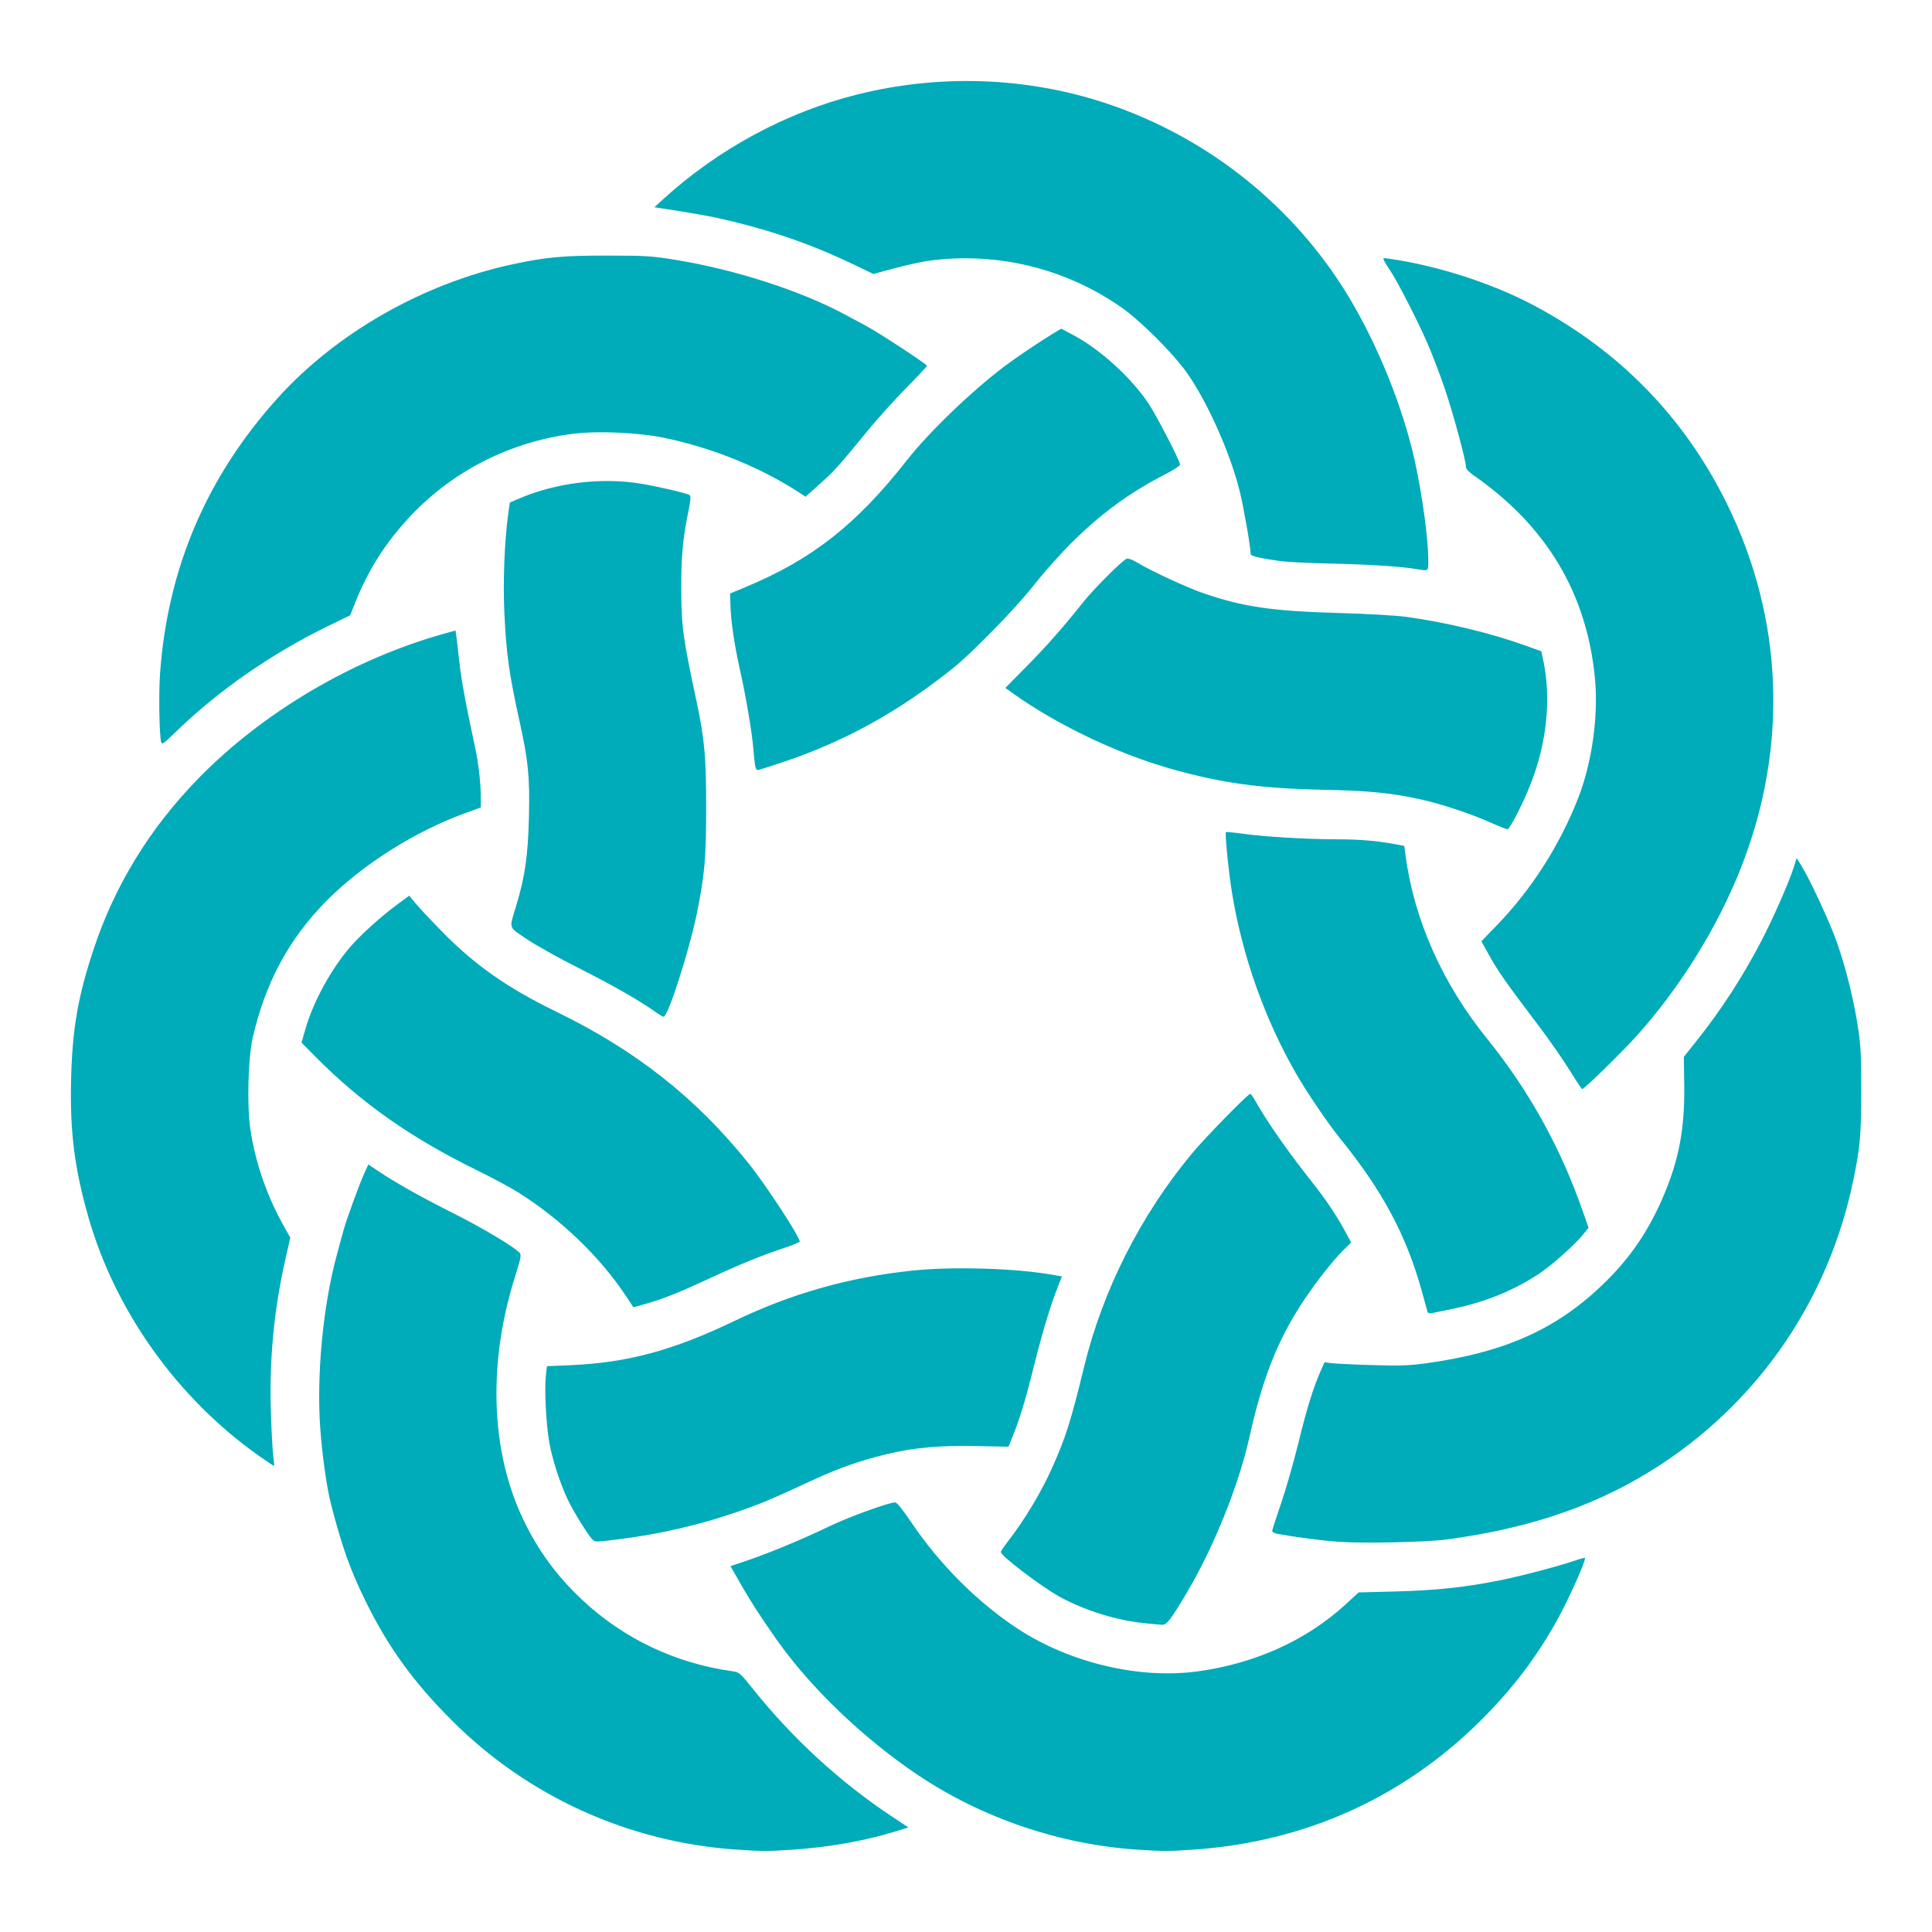
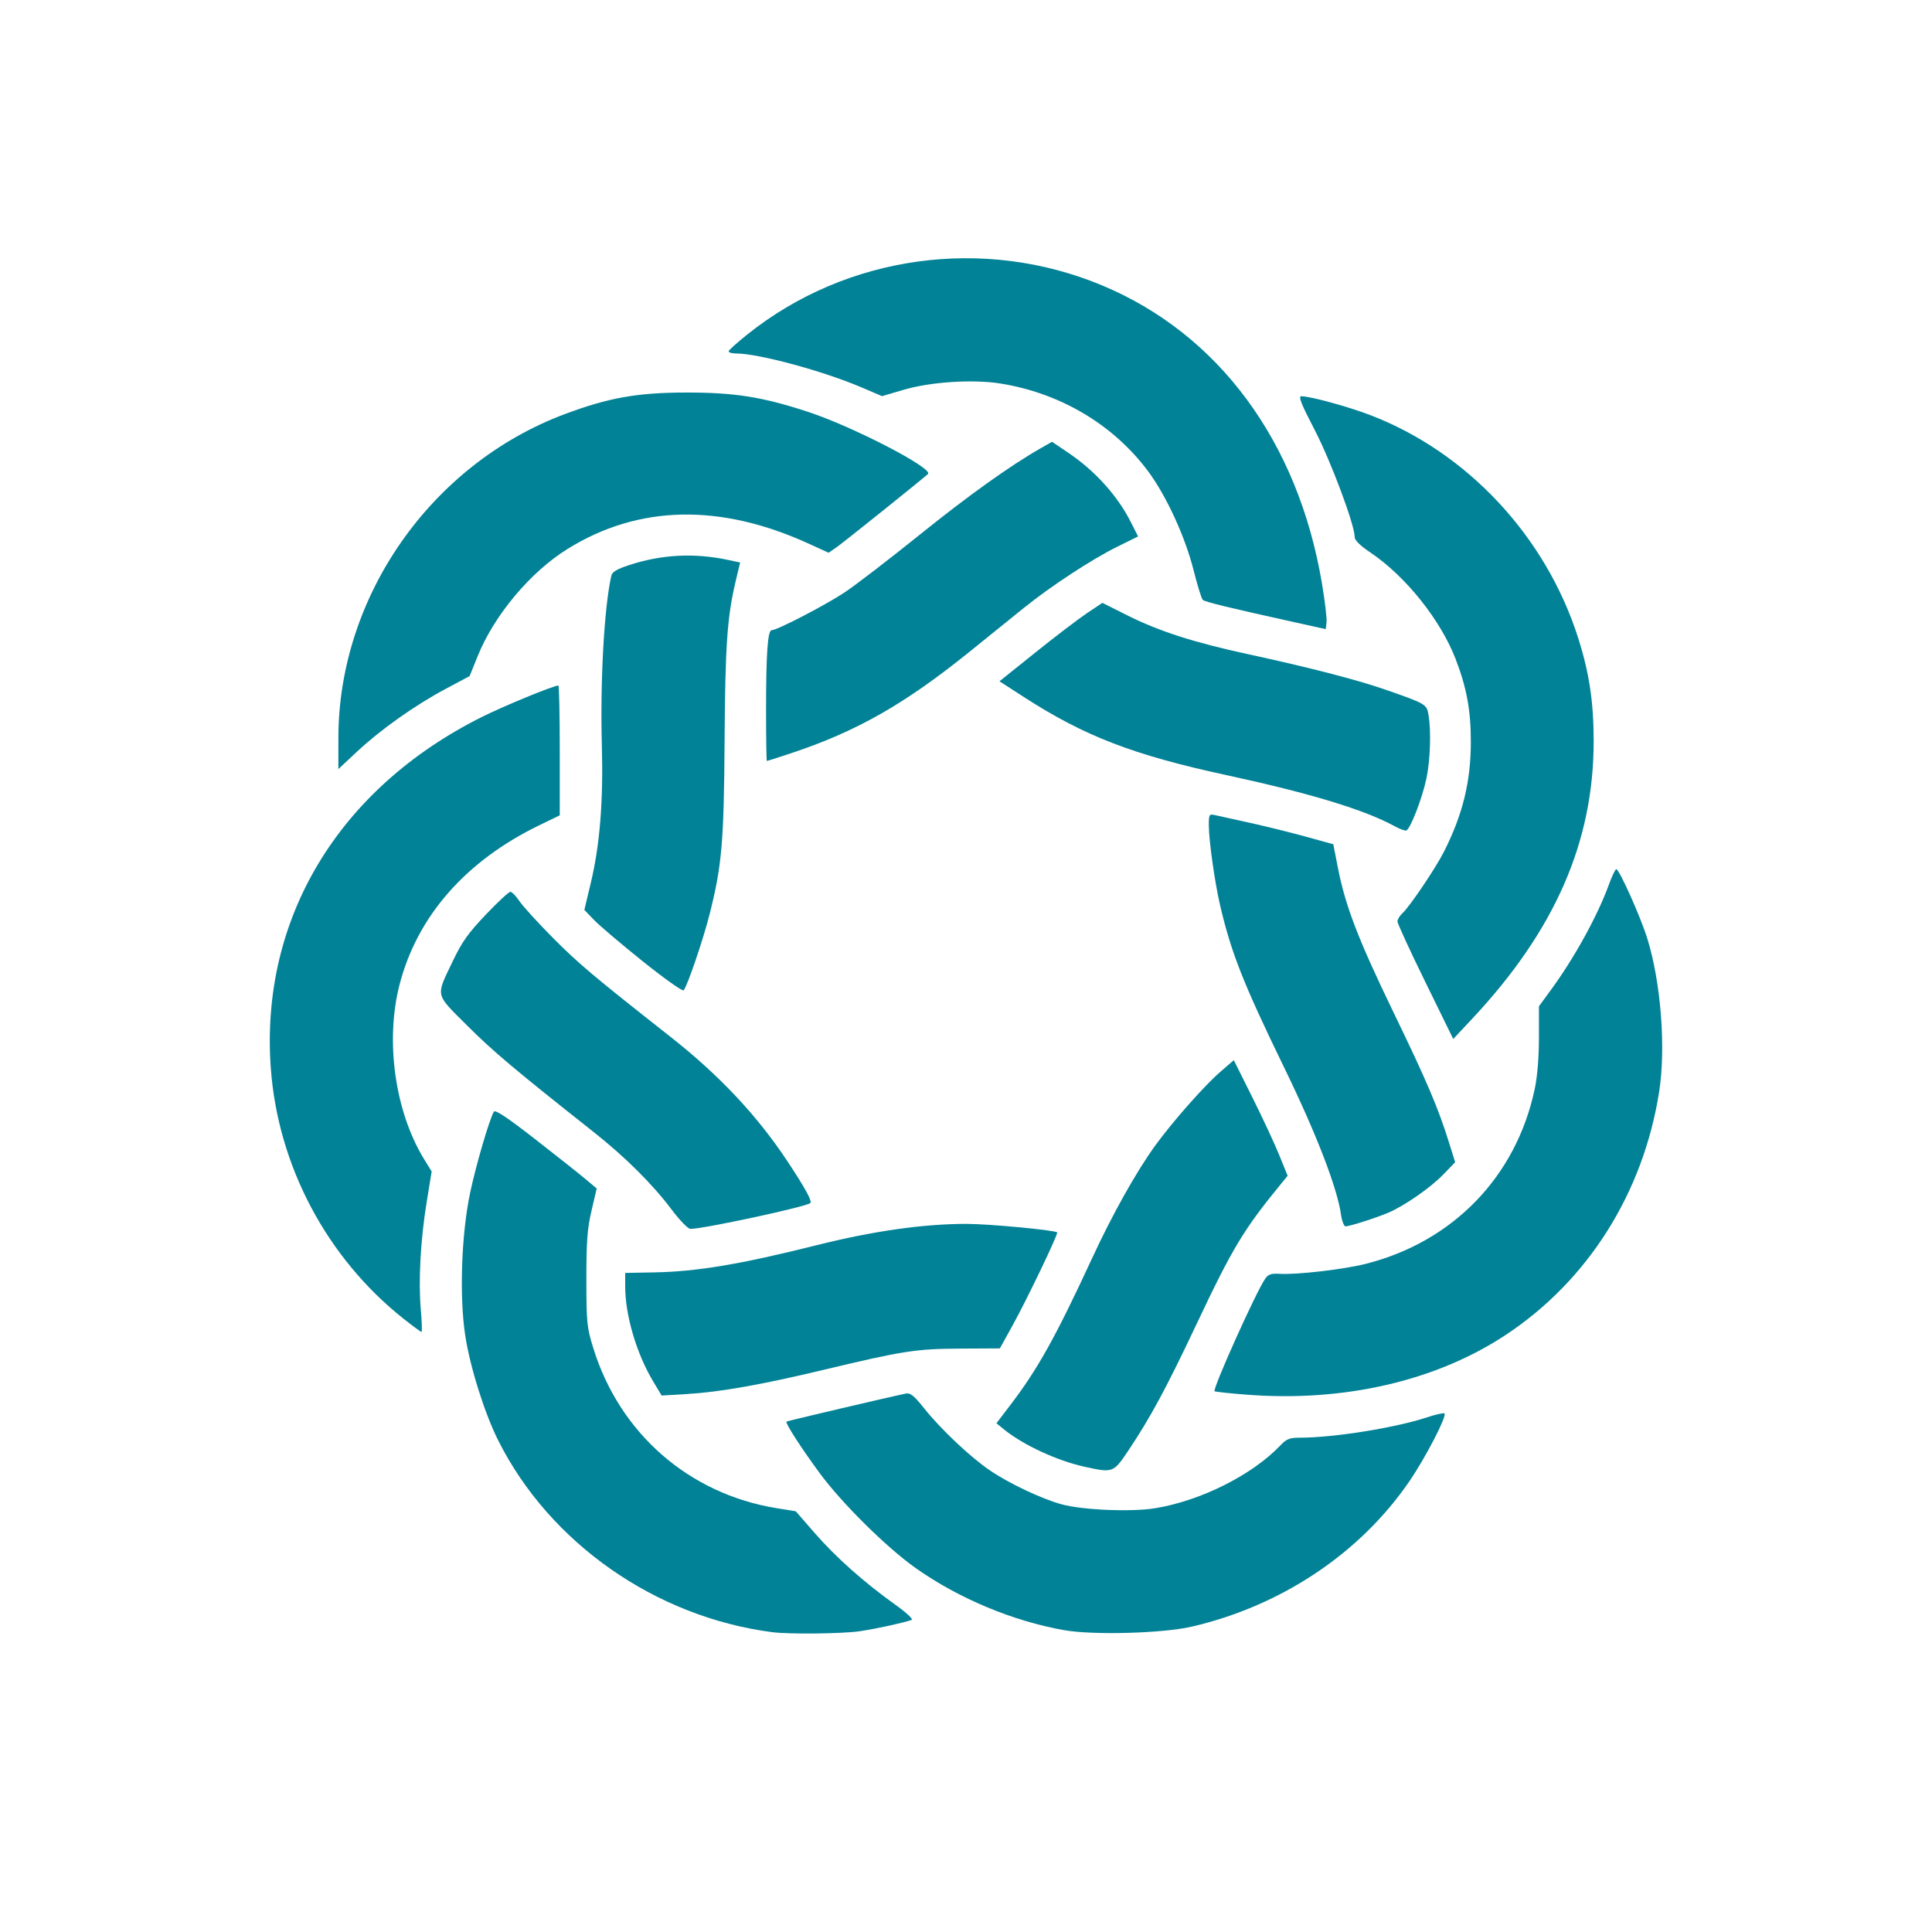
- <svg xmlns="http://www.w3.org/2000/svg" width="7cm" height="7cm" viewBox="0 0 70 70" version="1.1" id="svg8">
-   <defs id="defs2" />
-   <g id="layer1" transform="translate(160.9852,-261.8588)">
-     <path style="fill:#00ABBA;fill-opacity:1;stroke-width:0.057" d="m -134.345,328.871 c -3.886,-0.277 -7.515,-1.926 -10.252,-4.66 -1.427,-1.425 -2.347,-2.703 -3.18,-4.415 -0.537,-1.104 -0.826,-1.924 -1.223,-3.473 -0.144,-0.562 -0.307,-1.707 -0.379,-2.676 -0.146,-1.942 0.097,-4.493 0.605,-6.348 0.081,-0.297 0.184,-0.674 0.227,-0.836 0.106,-0.395 0.571,-1.674 0.758,-2.084 l 0.15,-0.329 0.285,0.192 c 0.665,0.448 1.56,0.954 2.747,1.552 1.153,0.581 2.278,1.254 2.457,1.468 0.057,0.069 0.027,0.219 -0.157,0.797 -1.01,3.16 -0.91,6.36 0.277,8.847 0.538,1.128 1.208,2.043 2.133,2.913 1.496,1.407 3.383,2.305 5.446,2.592 0.252,0.035 0.282,0.06 0.75,0.646 1.422,1.78 3.153,3.371 5.01,4.603 l 0.621,0.412 -0.485,0.148 c -1.122,0.342 -2.388,0.566 -3.704,0.656 -0.899,0.061 -1.144,0.061 -2.085,-0.007 z m 14.547,0.003 c -2.798,-0.19 -5.591,-1.14 -7.914,-2.692 -1.976,-1.32 -3.922,-3.186 -5.148,-4.935 -0.597,-0.852 -0.904,-1.326 -1.26,-1.947 l -0.4,-0.699 0.159,-0.051 c 1.002,-0.32 2.269,-0.834 3.455,-1.404 0.689,-0.331 2.134,-0.854 2.354,-0.852 0.063,6.1e-4 0.27,0.254 0.567,0.697 1.039,1.548 2.448,2.955 3.907,3.901 1.877,1.217 4.36,1.805 6.454,1.528 2.093,-0.277 3.981,-1.129 5.403,-2.44 l 0.461,-0.425 1.361,-0.035 c 1.446,-0.037 2.529,-0.154 3.794,-0.41 0.759,-0.154 2.111,-0.511 2.686,-0.709 0.185,-0.064 0.346,-0.107 0.358,-0.095 0.058,0.059 -0.595,1.515 -1.025,2.285 -0.745,1.333 -1.585,2.438 -2.71,3.564 -2.821,2.823 -6.378,4.434 -10.424,4.718 -0.902,0.063 -1.143,0.063 -2.078,0 z m 0.289,-8.204 c -1.02,-0.098 -2.214,-0.472 -3.113,-0.974 -0.667,-0.373 -2.101,-1.467 -2.101,-1.604 0,-0.03 0.111,-0.198 0.246,-0.372 0.61,-0.784 1.221,-1.799 1.616,-2.686 0.496,-1.114 0.673,-1.674 1.156,-3.658 0.676,-2.776 2.042,-5.477 3.905,-7.722 0.479,-0.577 2.03,-2.164 2.116,-2.163 0.023,5e-5 0.117,0.135 0.208,0.299 0.389,0.699 1.184,1.835 2,2.861 0.498,0.626 0.919,1.249 1.22,1.807 l 0.227,0.42 -0.26,0.253 c -0.405,0.394 -1.054,1.223 -1.537,1.964 -0.876,1.344 -1.426,2.744 -1.876,4.777 -0.397,1.792 -1.294,4.026 -2.293,5.71 -0.556,0.937 -0.723,1.155 -0.879,1.146 -0.07,-0.003 -0.356,-0.03 -0.636,-0.057 z m 6.996,-2.951 c -0.573,-0.042 -1.474,-0.159 -2.132,-0.275 -0.174,-0.031 -0.253,-0.072 -0.245,-0.128 0.007,-0.045 0.153,-0.497 0.326,-1.003 0.173,-0.507 0.457,-1.497 0.629,-2.201 0.308,-1.254 0.53,-1.969 0.803,-2.588 l 0.137,-0.309 0.242,0.033 c 0.133,0.018 0.793,0.05 1.467,0.07 0.99,0.03 1.36,0.019 1.936,-0.06 2.832,-0.384 4.712,-1.213 6.398,-2.821 1.001,-0.955 1.677,-1.935 2.236,-3.24 0.562,-1.313 0.776,-2.454 0.754,-4.021 l -0.014,-1.026 0.46,-0.578 c 0.898,-1.127 1.675,-2.326 2.355,-3.633 0.424,-0.815 1.01,-2.151 1.169,-2.663 l 0.102,-0.328 0.17,0.272 c 0.311,0.498 1.047,2.085 1.288,2.777 0.324,0.931 0.592,2.001 0.75,2.989 0.114,0.713 0.132,1.035 0.133,2.363 8.06e-4,1.621 -0.041,2.087 -0.293,3.298 -0.884,4.241 -3.347,7.883 -6.93,10.249 -2.206,1.457 -4.693,2.33 -7.807,2.742 -0.747,0.099 -3.048,0.146 -3.931,0.081 z m -27.026,-0.101 c -0.184,-0.209 -0.685,-1.024 -0.876,-1.427 -0.281,-0.592 -0.569,-1.487 -0.672,-2.089 -0.111,-0.648 -0.175,-1.88 -0.123,-2.369 l 0.04,-0.375 0.836,-0.035 c 2.073,-0.087 3.735,-0.534 5.959,-1.604 2.061,-0.991 4.135,-1.579 6.435,-1.823 1.456,-0.154 3.713,-0.089 5.064,0.146 l 0.368,0.064 -0.118,0.294 c -0.291,0.727 -0.589,1.708 -0.909,2.998 -0.308,1.241 -0.511,1.899 -0.817,2.649 l -0.093,0.229 -1.149,-0.023 c -1.347,-0.027 -2.233,0.051 -3.201,0.278 -0.962,0.226 -1.786,0.513 -2.722,0.946 -1.536,0.712 -1.892,0.861 -2.741,1.155 -1.404,0.486 -2.828,0.814 -4.353,1.003 -0.818,0.102 -0.82,0.102 -0.926,-0.019 z m -12.062,-3.009 c -2.94,-2.074 -5.194,-5.222 -6.172,-8.62 -0.509,-1.769 -0.681,-3.11 -0.637,-4.981 0.043,-1.861 0.244,-3.029 0.816,-4.754 0.766,-2.311 2.029,-4.374 3.776,-6.17 2.358,-2.424 5.634,-4.353 8.954,-5.274 l 0.383,-0.106 0.026,0.181 c 0.014,0.1 0.067,0.54 0.116,0.979 0.078,0.694 0.223,1.478 0.567,3.073 0.121,0.559 0.206,1.292 0.206,1.771 v 0.408 l -0.584,0.212 c -1.803,0.654 -3.712,1.863 -5.004,3.169 -1.361,1.375 -2.22,2.97 -2.674,4.959 -0.171,0.751 -0.215,2.445 -0.085,3.324 0.173,1.173 0.596,2.404 1.19,3.465 l 0.255,0.455 -0.187,0.831 c -0.41,1.821 -0.578,3.624 -0.515,5.517 0.022,0.673 0.06,1.378 0.085,1.566 0.024,0.188 0.039,0.348 0.032,0.357 -0.007,0.009 -0.253,-0.155 -0.547,-0.362 z m 42.339,-5.217 c -0.013,-0.04 -0.102,-0.362 -0.199,-0.717 -0.551,-2.024 -1.435,-3.681 -2.966,-5.562 -0.429,-0.527 -1.216,-1.687 -1.603,-2.362 -1.14,-1.989 -1.943,-4.257 -2.318,-6.547 -0.12,-0.736 -0.262,-2.154 -0.22,-2.196 0.013,-0.013 0.291,0.013 0.617,0.059 0.777,0.109 2.313,0.2 3.384,0.201 0.836,6e-4 1.494,0.056 2.141,0.179 l 0.321,0.061 0.038,0.293 c 0.303,2.354 1.333,4.681 2.966,6.698 1.505,1.858 2.671,3.963 3.466,6.254 l 0.205,0.589 -0.174,0.219 c -0.299,0.378 -1.145,1.134 -1.62,1.448 -0.932,0.617 -1.97,1.036 -3.181,1.283 -0.317,0.065 -0.635,0.13 -0.706,0.145 -0.075,0.016 -0.139,-0.003 -0.152,-0.046 z m -29.043,-0.576 c -0.946,-1.426 -2.363,-2.788 -3.916,-3.761 -0.277,-0.174 -0.931,-0.525 -1.452,-0.78 -2.419,-1.185 -4.217,-2.448 -5.888,-4.135 l -0.5,-0.505 0.147,-0.51 c 0.277,-0.964 0.92,-2.142 1.607,-2.945 0.366,-0.428 1.121,-1.112 1.694,-1.534 l 0.455,-0.336 0.225,0.274 c 0.124,0.151 0.559,0.615 0.968,1.032 1.183,1.209 2.368,2.039 4.13,2.896 2.886,1.403 5.062,3.119 6.972,5.496 0.614,0.764 1.852,2.657 1.852,2.831 0,0.028 -0.25,0.133 -0.555,0.234 -0.841,0.278 -1.584,0.581 -2.776,1.134 -1.113,0.516 -1.65,0.727 -2.313,0.911 l -0.381,0.106 z m 34.181,-8.195 c -0.237,-0.384 -0.748,-1.116 -1.135,-1.626 -1.141,-1.506 -1.45,-1.944 -1.759,-2.503 l -0.293,-0.529 0.589,-0.611 c 1.238,-1.285 2.253,-2.877 2.917,-4.576 0.5,-1.279 0.738,-2.974 0.608,-4.339 -0.293,-3.078 -1.759,-5.529 -4.408,-7.364 -0.161,-0.112 -0.265,-0.227 -0.265,-0.294 0,-0.234 -0.477,-1.993 -0.777,-2.866 -0.173,-0.504 -0.455,-1.238 -0.626,-1.633 -0.342,-0.787 -1.085,-2.237 -1.329,-2.596 -0.085,-0.125 -0.186,-0.286 -0.223,-0.357 -0.067,-0.127 -0.064,-0.129 0.177,-0.094 1.747,0.251 3.712,0.884 5.218,1.681 3.121,1.653 5.467,4.058 7.012,7.192 2.048,4.153 2.233,8.795 0.526,13.156 -0.854,2.18 -2.219,4.382 -3.813,6.149 -0.534,0.592 -1.882,1.907 -1.955,1.907 -0.019,0 -0.228,-0.314 -0.465,-0.698 z m -33.152,-2.126 c -0.599,-0.419 -1.527,-0.947 -2.761,-1.57 -0.705,-0.356 -1.545,-0.826 -1.868,-1.044 -0.669,-0.453 -0.637,-0.35 -0.381,-1.194 0.321,-1.057 0.432,-1.83 0.465,-3.217 0.035,-1.468 -0.021,-2.035 -0.345,-3.501 -0.374,-1.696 -0.475,-2.417 -0.545,-3.9 -0.052,-1.093 0.002,-2.563 0.128,-3.496 l 0.069,-0.507 0.378,-0.16 c 1.305,-0.552 2.902,-0.75 4.305,-0.533 0.598,0.093 1.71,0.349 1.827,0.421 0.057,0.035 0.048,0.163 -0.043,0.608 -0.198,0.977 -0.258,1.613 -0.255,2.728 0.003,1.437 0.049,1.779 0.556,4.152 0.288,1.347 0.349,2.029 0.346,3.876 -0.002,1.777 -0.052,2.359 -0.316,3.696 -0.272,1.378 -1.065,3.857 -1.231,3.845 -0.025,-10e-4 -0.173,-0.093 -0.329,-0.202 z m 30.318,-6.824 c -0.724,-0.327 -1.823,-0.69 -2.593,-0.858 -1.036,-0.225 -1.855,-0.306 -3.422,-0.338 -2.361,-0.049 -3.729,-0.236 -5.613,-0.768 -1.913,-0.541 -4.114,-1.594 -5.699,-2.727 l -0.275,-0.197 0.765,-0.774 c 0.733,-0.742 1.329,-1.418 2.062,-2.34 0.387,-0.486 1.425,-1.521 1.573,-1.568 0.056,-0.018 0.219,0.043 0.374,0.138 0.481,0.296 1.791,0.903 2.404,1.114 1.43,0.492 2.491,0.648 4.874,0.715 1.038,0.029 2.104,0.09 2.477,0.141 1.446,0.199 3.057,0.586 4.31,1.038 l 0.581,0.209 0.062,0.288 c 0.304,1.409 0.143,3.015 -0.452,4.529 -0.263,0.669 -0.742,1.61 -0.83,1.629 -0.031,0.007 -0.3,-0.098 -0.598,-0.232 z m -26.666,-2.066 c -0.016,-0.086 -0.046,-0.362 -0.066,-0.612 -0.048,-0.602 -0.265,-1.883 -0.483,-2.858 -0.206,-0.919 -0.329,-1.754 -0.347,-2.348 l -0.013,-0.424 0.565,-0.235 c 2.42,-1.008 4.01,-2.26 5.856,-4.611 0.792,-1.009 2.332,-2.489 3.534,-3.396 0.401,-0.303 1.267,-0.886 1.723,-1.161 l 0.321,-0.193 0.445,0.237 c 0.967,0.515 2.09,1.536 2.71,2.465 0.307,0.459 1.149,2.091 1.149,2.226 0,0.04 -0.263,0.208 -0.584,0.373 -1.814,0.932 -3.266,2.173 -4.809,4.111 -0.607,0.762 -2.146,2.335 -2.797,2.859 -1.99,1.6 -3.939,2.678 -6.226,3.444 -0.46,0.154 -0.861,0.28 -0.892,0.28 -0.031,0 -0.069,-0.07 -0.086,-0.157 z m -21.519,-0.847 c -0.072,-0.255 -0.097,-1.77 -0.041,-2.526 0.278,-3.804 1.696,-7.112 4.267,-9.958 2.126,-2.353 5.267,-4.143 8.488,-4.836 1.228,-0.264 1.835,-0.32 3.445,-0.319 1.406,0.001 1.62,0.015 2.505,0.16 2.13,0.348 4.503,1.115 6.092,1.967 0.219,0.118 0.578,0.31 0.797,0.428 0.46,0.247 2.192,1.384 2.192,1.438 0,0.02 -0.341,0.384 -0.758,0.809 -0.417,0.425 -1.021,1.093 -1.342,1.484 -1.128,1.376 -1.235,1.496 -1.765,1.971 l -0.535,0.48 -0.149,-0.098 c -1.433,-0.947 -3.199,-1.669 -4.988,-2.039 -0.907,-0.188 -2.377,-0.254 -3.255,-0.147 -2.255,0.276 -4.334,1.316 -5.884,2.943 -0.912,0.958 -1.561,1.967 -2.043,3.182 l -0.181,0.455 -0.781,0.38 c -2.073,1.008 -4.039,2.376 -5.571,3.877 -0.383,0.376 -0.469,0.436 -0.494,0.348 z m 45.433,-6.287 c -0.535,-0.09 -1.734,-0.165 -3.09,-0.194 -0.755,-0.016 -1.562,-0.056 -1.793,-0.088 -0.719,-0.1 -1.076,-0.183 -1.076,-0.249 -0.001,-0.244 -0.249,-1.668 -0.392,-2.256 -0.339,-1.39 -1.18,-3.276 -1.927,-4.327 -0.501,-0.704 -1.662,-1.865 -2.349,-2.348 -2.055,-1.446 -4.601,-2.053 -7.088,-1.689 -0.219,0.032 -0.741,0.15 -1.159,0.261 l -0.76,0.203 -0.72,-0.346 c -1.409,-0.676 -2.749,-1.154 -4.321,-1.541 -0.766,-0.189 -1.208,-0.27 -2.691,-0.499 l -0.199,-0.031 0.313,-0.286 c 1.993,-1.82 4.465,-3.155 7.031,-3.797 2.991,-0.749 6.148,-0.637 9.024,0.319 3.685,1.225 6.834,3.744 8.811,7.049 1.053,1.761 1.943,3.975 2.368,5.893 0.276,1.247 0.492,2.836 0.492,3.621 0,0.406 0.027,0.389 -0.474,0.304 z" id="path3764" />
+ <svg xmlns="http://www.w3.org/2000/svg" width="768" height="768" viewBox="0 0 768 768" version="1.1" id="svg84">
+   <defs id="defs84" />
+   <g id="g1" transform="translate(107.2507,102.6523)">
+     <path style="fill:#028296;stroke-width:1.002" d="m 407.26,144.679 c -26.278,-5.808 -35.53,-8.063 -36.392,-8.871 -0.491,-0.46 -2.15,-5.825 -3.687,-11.923 -3.314,-13.147 -10.786,-29.404 -17.967,-39.091 -13.824,-18.648 -35.116,-31.284 -59.017,-35.026 -10.888,-1.704 -27.506,-0.614 -38.14,2.502 l -8.703,2.55 -7.963,-3.408 c -15.414,-6.597 -41.142,-13.556 -50.121,-13.556 -1.747,0 -3.026,-0.428 -2.843,-0.951 0.183,-0.523 3.483,-3.473 7.333,-6.555 39.553,-31.667 94.061,-39.208 141.159,-19.528 46.293,19.343 77.815,62.062 87.306,118.317 1.186,7.03 2.017,14.024 1.846,15.543 l -0.311,2.76 z" id="path85" />
+     <path style="fill:#028296;stroke-width:1.002" d="m 425.807,380.106 c -1.535,-10.708 -9.811,-32.122 -22.514,-58.25 -16.329,-33.586 -21.133,-45.751 -25.547,-64.684 -2.093,-8.979 -4.444,-25.602 -4.467,-31.585 -0.017,-4.433 0.14,-4.733 2.232,-4.262 1.238,0.279 7.425,1.643 13.75,3.031 6.325,1.389 16.45,3.89 22.5,5.559 l 11,3.034 1.794,9.203 c 2.987,15.324 8.081,28.587 22.102,57.552 13.377,27.632 17.809,38.043 22.204,52.15 l 2.336,7.498 -4.718,4.875 c -5.077,5.246 -15.252,12.332 -21.718,15.126 -4.659,2.013 -15.484,5.485 -17.136,5.496 -0.625,0.004 -1.443,-2.13 -1.817,-4.742 z" id="path86" />
+     <path style="fill:#028296;stroke-width:1.002" d="m 315.76,545.367 c -20.434,-3.62 -41.942,-12.613 -58.981,-24.66 -11.629,-8.222 -29.406,-25.811 -38.255,-37.85 -7.443,-10.126 -13.734,-19.903 -13.131,-20.406 0.325,-0.271 42.029,-10.061 47.532,-11.158 1.696,-0.338 3.254,0.936 7.188,5.88 6.608,8.304 18.351,19.39 26.15,24.686 7.7,5.229 20.491,11.279 28.496,13.478 8.27,2.272 27.641,3.093 37.073,1.572 18.122,-2.923 38.691,-13.222 49.864,-24.966 2.47,-2.596 3.686,-3.087 7.644,-3.087 13.541,0 38.102,-3.928 50.733,-8.113 3.473,-1.151 6.572,-1.834 6.888,-1.518 1.027,1.027 -7.492,17.485 -13.927,26.903 -19.585,28.669 -50.97,49.626 -86.646,57.859 -11.516,2.657 -39.163,3.41 -50.63,1.379 z" id="path87" />
+     <path style="fill:#028296;stroke-width:1.002" d="M 159.679,378.106 C 152.14,368.072 141.266,357.264 128.76,347.375 97.237,322.448 88.716,315.275 78.516,305.083 c -13.028,-13.019 -12.65,-11.286 -5.659,-25.919 3.536,-7.401 6.072,-10.958 13.011,-18.25 4.741,-4.982 9.131,-9.054 9.756,-9.051 0.625,0.004 2.261,1.683 3.636,3.732 1.375,2.049 7.45,8.701 13.5,14.784 10.089,10.143 15.902,15.031 46.583,39.174 19.252,15.149 34.305,31.153 46.275,49.197 7.167,10.804 10.044,16.037 9.253,16.828 -1.443,1.443 -42.413,10.277 -47.664,10.277 -0.958,0 -4.254,-3.394 -7.527,-7.75 z" id="path88" />
+     <path style="fill:#028296;stroke-width:1.002" d="m 27.263,190.705 c 0.015,-56.19 36.802,-108.816 89.997,-128.744 17.339,-6.496 28.772,-8.538 48,-8.574 19.382,-0.036 30.296,1.677 48.5,7.613 17.885,5.832 50.325,22.636 47.857,24.79 -3.846,3.358 -33.572,27.181 -36.168,28.987 l -3.311,2.302 -7.851,-3.589 c -35.301,-16.137 -67.752,-15.436 -95.931,2.07 -14.787,9.187 -29.163,26.343 -35.738,42.649 l -3.182,7.891 -9.603,5.128 c -12.202,6.515 -25.743,16.108 -35.188,24.93 l -7.384,6.896 z" id="path89" />
+     <path style="fill:#028296;stroke-width:1.002" d="m 447.26,225.846 c -12.025,-6.603 -33.558,-13.147 -67.203,-20.424 -36.794,-7.958 -56.243,-15.455 -80.149,-30.893 l -9.852,-6.363 14.352,-11.508 c 7.894,-6.329 17.096,-13.344 20.45,-15.588 l 6.098,-4.08 9.892,4.961 c 12.583,6.311 26.473,10.781 47.913,15.421 24.08,5.211 43.47,10.21 54.5,14.051 16.379,5.704 16.643,5.859 17.351,10.141 1.086,6.574 0.705,17.897 -0.852,25.3 -1.654,7.862 -6.428,20.168 -7.999,20.618 -0.55,0.158 -2.575,-0.578 -4.5,-1.635 z" id="path90" />
+     <path style="fill:#028296;stroke-width:1.002" d="m 388.26,451.748 c -6.325,-0.494 -12.03,-1.095 -12.678,-1.336 -1.12,-0.416 16.472,-39.569 20.116,-44.772 1.233,-1.76 2.367,-2.137 5.797,-1.927 6.759,0.415 25.521,-1.771 34.264,-3.993 34.637,-8.802 59.674,-34.708 67.04,-69.365 1.082,-5.091 1.701,-12.545 1.702,-20.5 l 0.002,-12.5 4.76,-6.5 c 9.31,-12.714 18.568,-29.519 22.999,-41.75 1.245,-3.438 2.586,-6.25 2.98,-6.25 1.176,0 9.639,18.896 12.317,27.5 5.436,17.466 7.461,43.599 4.726,61 -6.32,40.211 -28.304,75.047 -60.993,96.648 -27.724,18.321 -64.366,26.765 -103.033,23.744 z" id="path91" />
+     <path style="fill:#028296;stroke-width:1.002" d="m 152.406,446.506 c -6.65,-11.087 -11.157,-26.409 -11.135,-37.858 l 0.01,-5.292 11.74,-0.219 c 16.736,-0.312 34.195,-3.242 64.24,-10.781 22.524,-5.652 42.538,-8.5 59.717,-8.5 8.794,0 35.091,2.475 36.005,3.388 0.53,0.53 -11.955,26.579 -17.788,37.112 l -4.984,9 -15.725,0.082 c -17.625,0.092 -22.763,0.889 -54.225,8.415 -24.951,5.968 -41.262,8.855 -54.5,9.648 l -10,0.598 z" id="path92" />
+     <path style="fill:#028296;stroke-width:1.002" d="M 53.26,421.645 C 22.647,397.418 3.197,360.714 0.39,321.875 -3.888,262.666 27.206,210.928 84.222,182.385 c 8.793,-4.402 28.574,-12.529 30.494,-12.529 0.299,0 0.544,11.61 0.544,25.8 v 25.8 l -8.148,3.95 c -29.201,14.157 -48.46,36.095 -55.505,63.226 -5.827,22.442 -1.868,50.646 9.764,69.556 l 2.973,4.833 -1.984,12.167 c -2.455,15.053 -3.34,31.411 -2.32,42.917 0.426,4.812 0.538,8.735 0.248,8.716 -0.29,-0.019 -3.452,-2.349 -7.027,-5.178 z" id="path93" />
+     <path style="fill:#028296;stroke-width:1.002" d="m 197.269,179.106 c 0.009,-22.105 0.666,-31.25 2.246,-31.25 2.196,0 21.792,-10.187 29.271,-15.216 4.414,-2.968 17.625,-13.126 29.358,-22.572 19.444,-15.655 36.13,-27.592 48.205,-34.486 l 4.589,-2.62 6.411,4.324 c 10.699,7.215 19.63,17.11 24.942,27.633 l 2.86,5.665 -8.357,4.141 c -10.162,5.035 -26.233,15.567 -37.034,24.268 -4.4,3.545 -14.016,11.308 -21.37,17.251 -25.852,20.896 -45.078,31.85 -71.053,40.481 -5.183,1.722 -9.57,3.131 -9.75,3.131 -0.18,0 -0.323,-9.338 -0.318,-20.75 z" id="path94" />
+     <path style="fill:#028296;stroke-width:1.002" d="m 459.347,287.732 c -6.098,-12.443 -11.087,-23.286 -11.087,-24.095 0,-0.809 0.896,-2.282 1.992,-3.273 2.827,-2.558 13.232,-17.988 16.503,-24.472 7.466,-14.801 10.656,-27.809 10.674,-43.535 0.015,-12.575 -1.637,-21.591 -6.052,-33.041 -6.003,-15.566 -19.897,-32.932 -33.867,-42.329 -4.105,-2.762 -6.25,-4.876 -6.25,-6.161 0,-4.843 -9.457,-30.147 -15.915,-42.583 -5.424,-10.444 -6.581,-13.384 -5.268,-13.379 3.594,0.015 18.611,4.128 27.429,7.513 38.552,14.797 69.74,48.232 82.574,88.525 4.425,13.893 6.173,25.5 6.176,41.029 0.009,40.066 -15.407,75.293 -48.327,110.426 l -7.496,8 z" id="path95" />
+     <path style="fill:#028296;stroke-width:1.002" d="m 323.76,480.38 c -10.809,-2.374 -24.435,-8.705 -31.956,-14.849 l -2.956,-2.414 5.624,-7.38 c 10.864,-14.256 17.985,-27.056 32.478,-58.38 8.048,-17.394 17.467,-34.196 25.022,-44.636 6.795,-9.389 19.597,-23.887 25.891,-29.321 l 5.347,-4.617 7.376,14.786 c 4.057,8.133 8.871,18.473 10.697,22.978 l 3.322,8.192 -2.709,3.308 c -14.825,18.104 -19.232,25.43 -33.599,55.863 -11.798,24.991 -18.153,36.788 -26.773,49.696 -6.204,9.291 -6.24,9.304 -17.766,6.773 z" id="path96" />
+     <path style="fill:#028296;stroke-width:1.002" d="m 199.76,546.168 c -46.415,-6.016 -88.481,-35.433 -108.949,-76.19 -5.419,-10.79 -11.167,-29.042 -13.107,-41.621 -2.407,-15.599 -1.554,-40.436 1.956,-57 2.3,-10.851 7.555,-28.809 9.39,-32.089 0.513,-0.917 5.204,2.19 16.093,10.66 8.453,6.575 17.493,13.732 20.089,15.906 l 4.721,3.952 -2.056,8.786 c -1.686,7.204 -2.055,12.117 -2.05,27.286 0.006,17.281 0.185,19.08 2.719,27.297 10.482,33.997 38.107,58.108 73.03,63.741 l 7.482,1.207 7.587,8.709 c 8.329,9.56 19.423,19.434 31.784,28.288 4.707,3.372 7.458,5.934 6.664,6.208 -3.488,1.201 -14.049,3.5 -20.544,4.473 -6.751,1.011 -28.16,1.251 -34.808,0.389 z" id="path97" />
+     <path style="fill:#028296;stroke-width:1.002" d="m 148.216,279.463 c -8.501,-6.81 -17.193,-14.189 -19.316,-16.399 l -3.86,-4.018 2.586,-10.845 c 3.574,-14.985 4.974,-32.384 4.373,-54.345 -0.706,-25.81 0.916,-55.041 3.75,-67.603 0.354,-1.567 2.159,-2.656 7.082,-4.273 12.95,-4.251 25.953,-4.92 39.433,-2.03 l 4.696,1.007 -1.778,7.464 c -3.364,14.12 -4.158,25.569 -4.399,63.434 -0.256,40.161 -1.07,49.599 -5.946,68.885 -2.586,10.23 -8.963,28.901 -10.342,30.28 -0.453,0.453 -7.778,-4.749 -16.279,-11.558 z" id="path98" />
  </g>
</svg>
